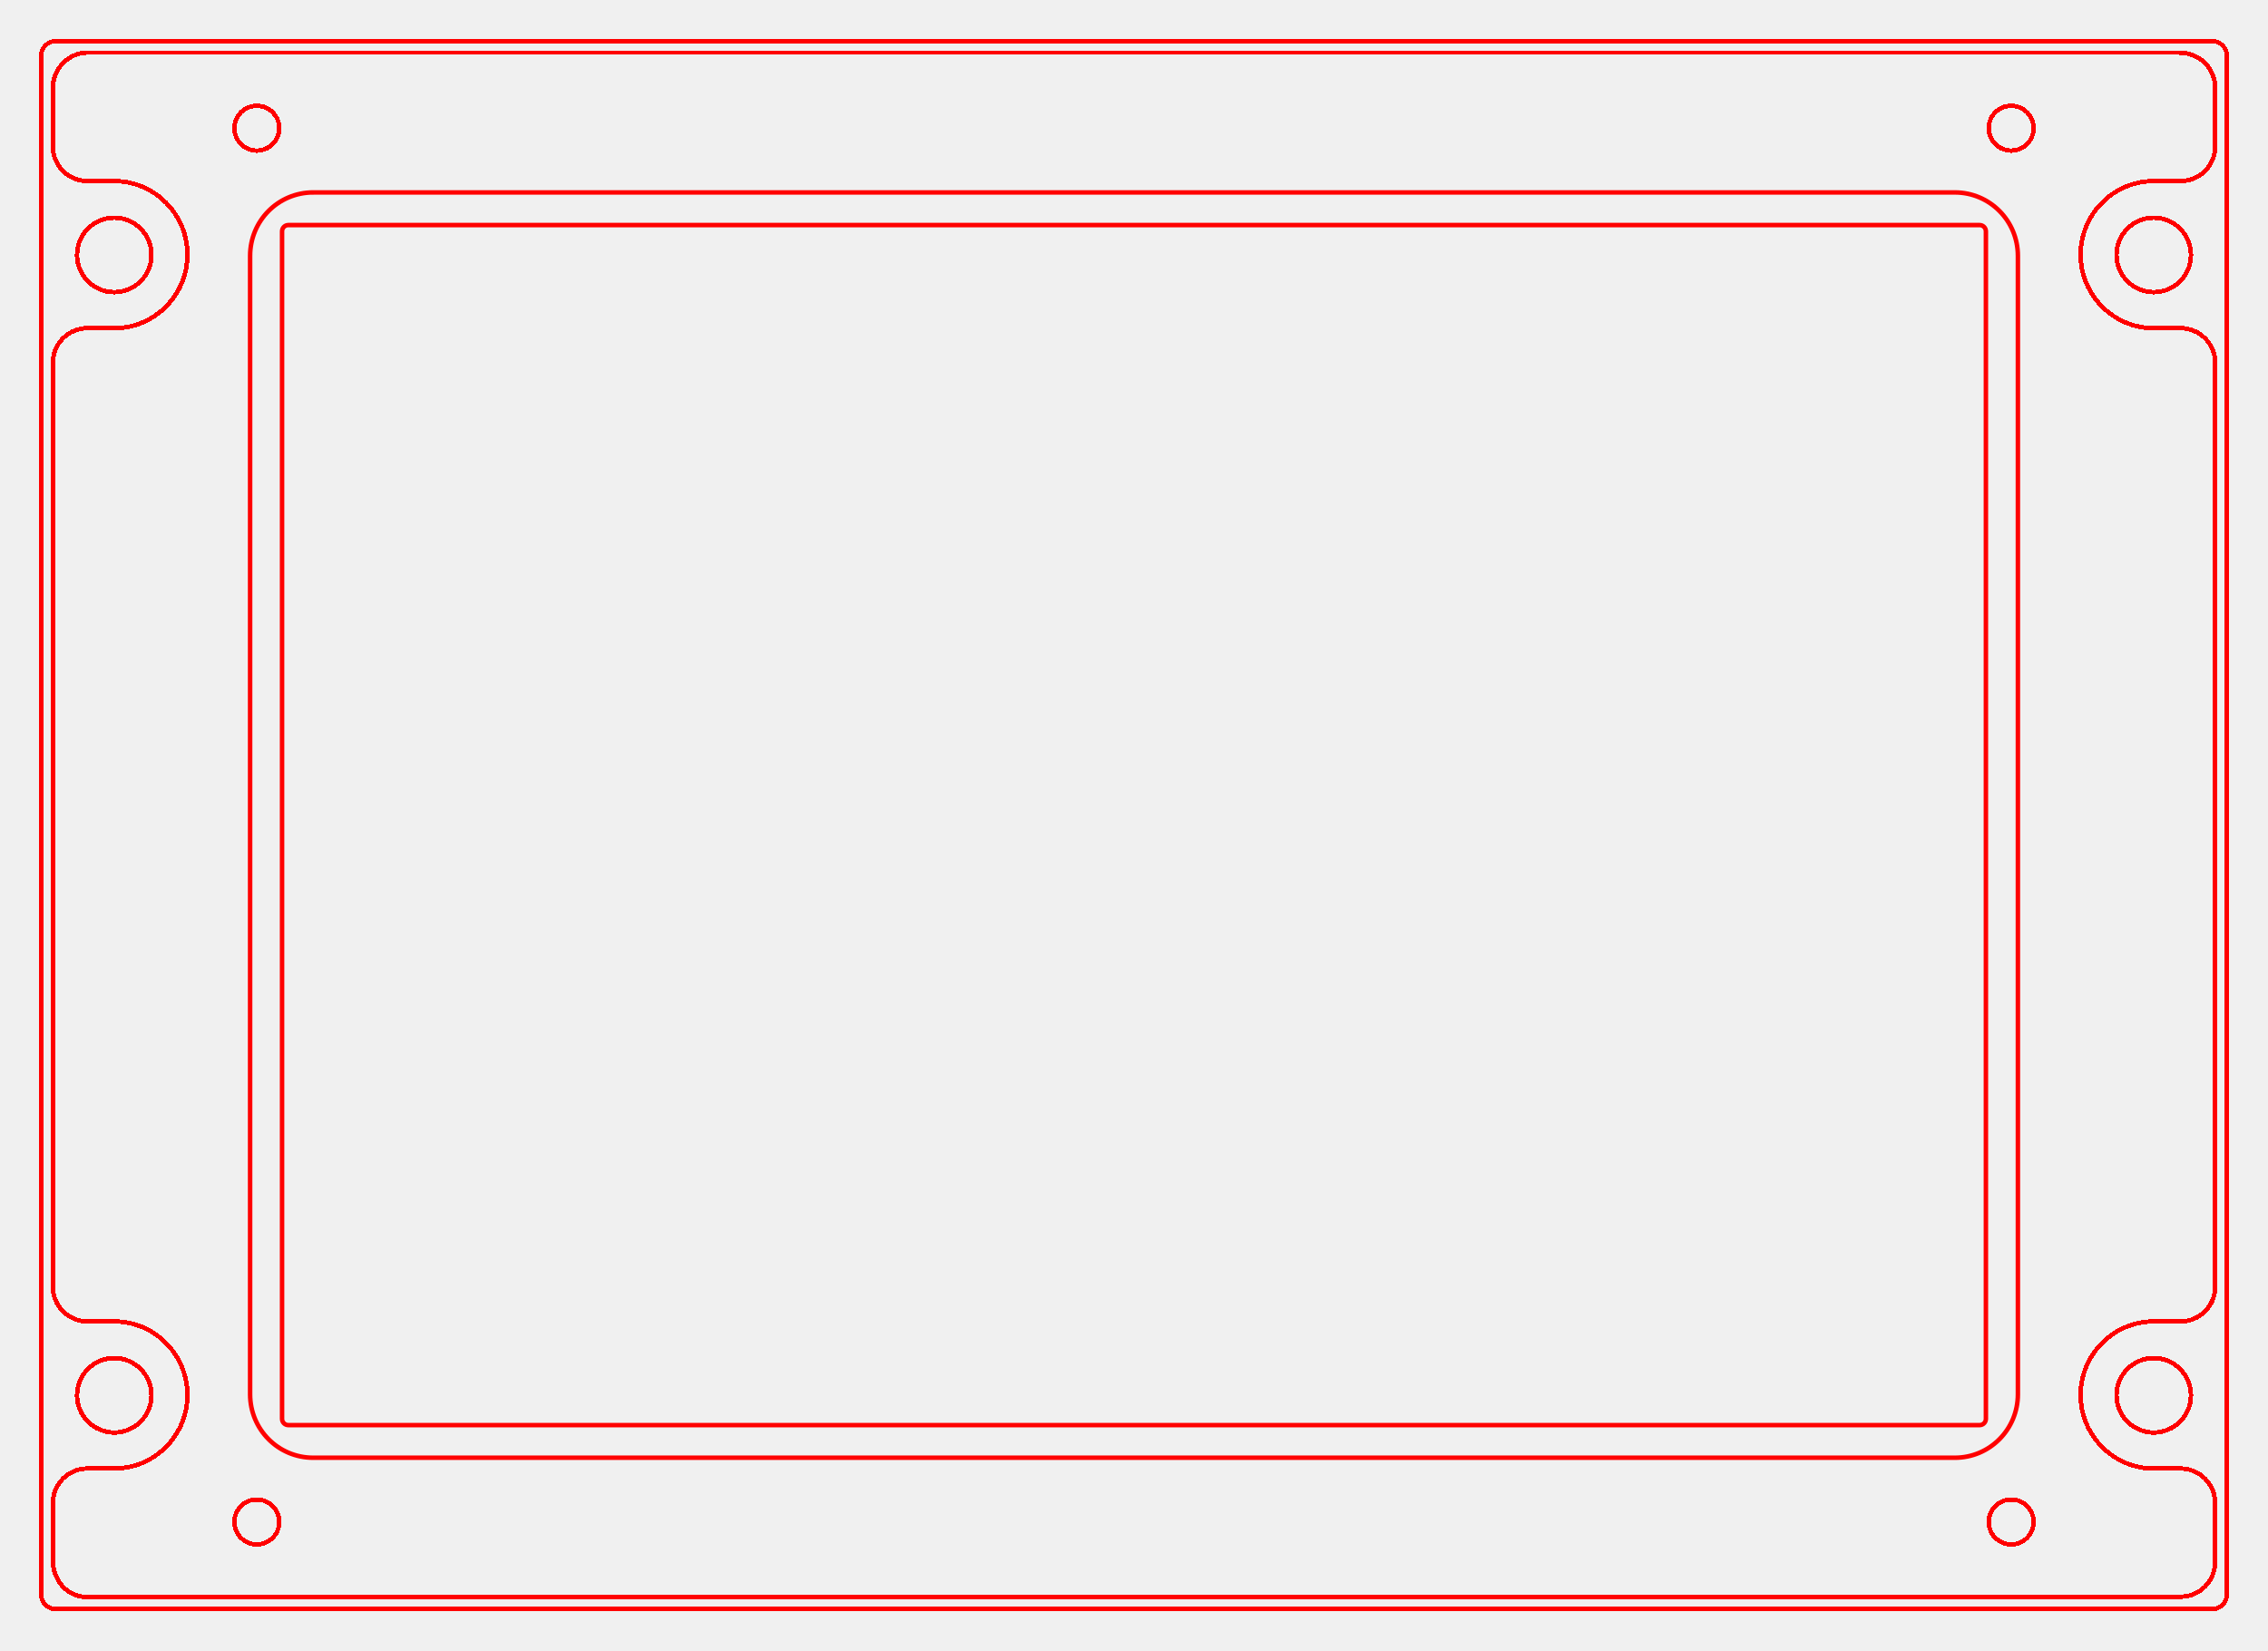
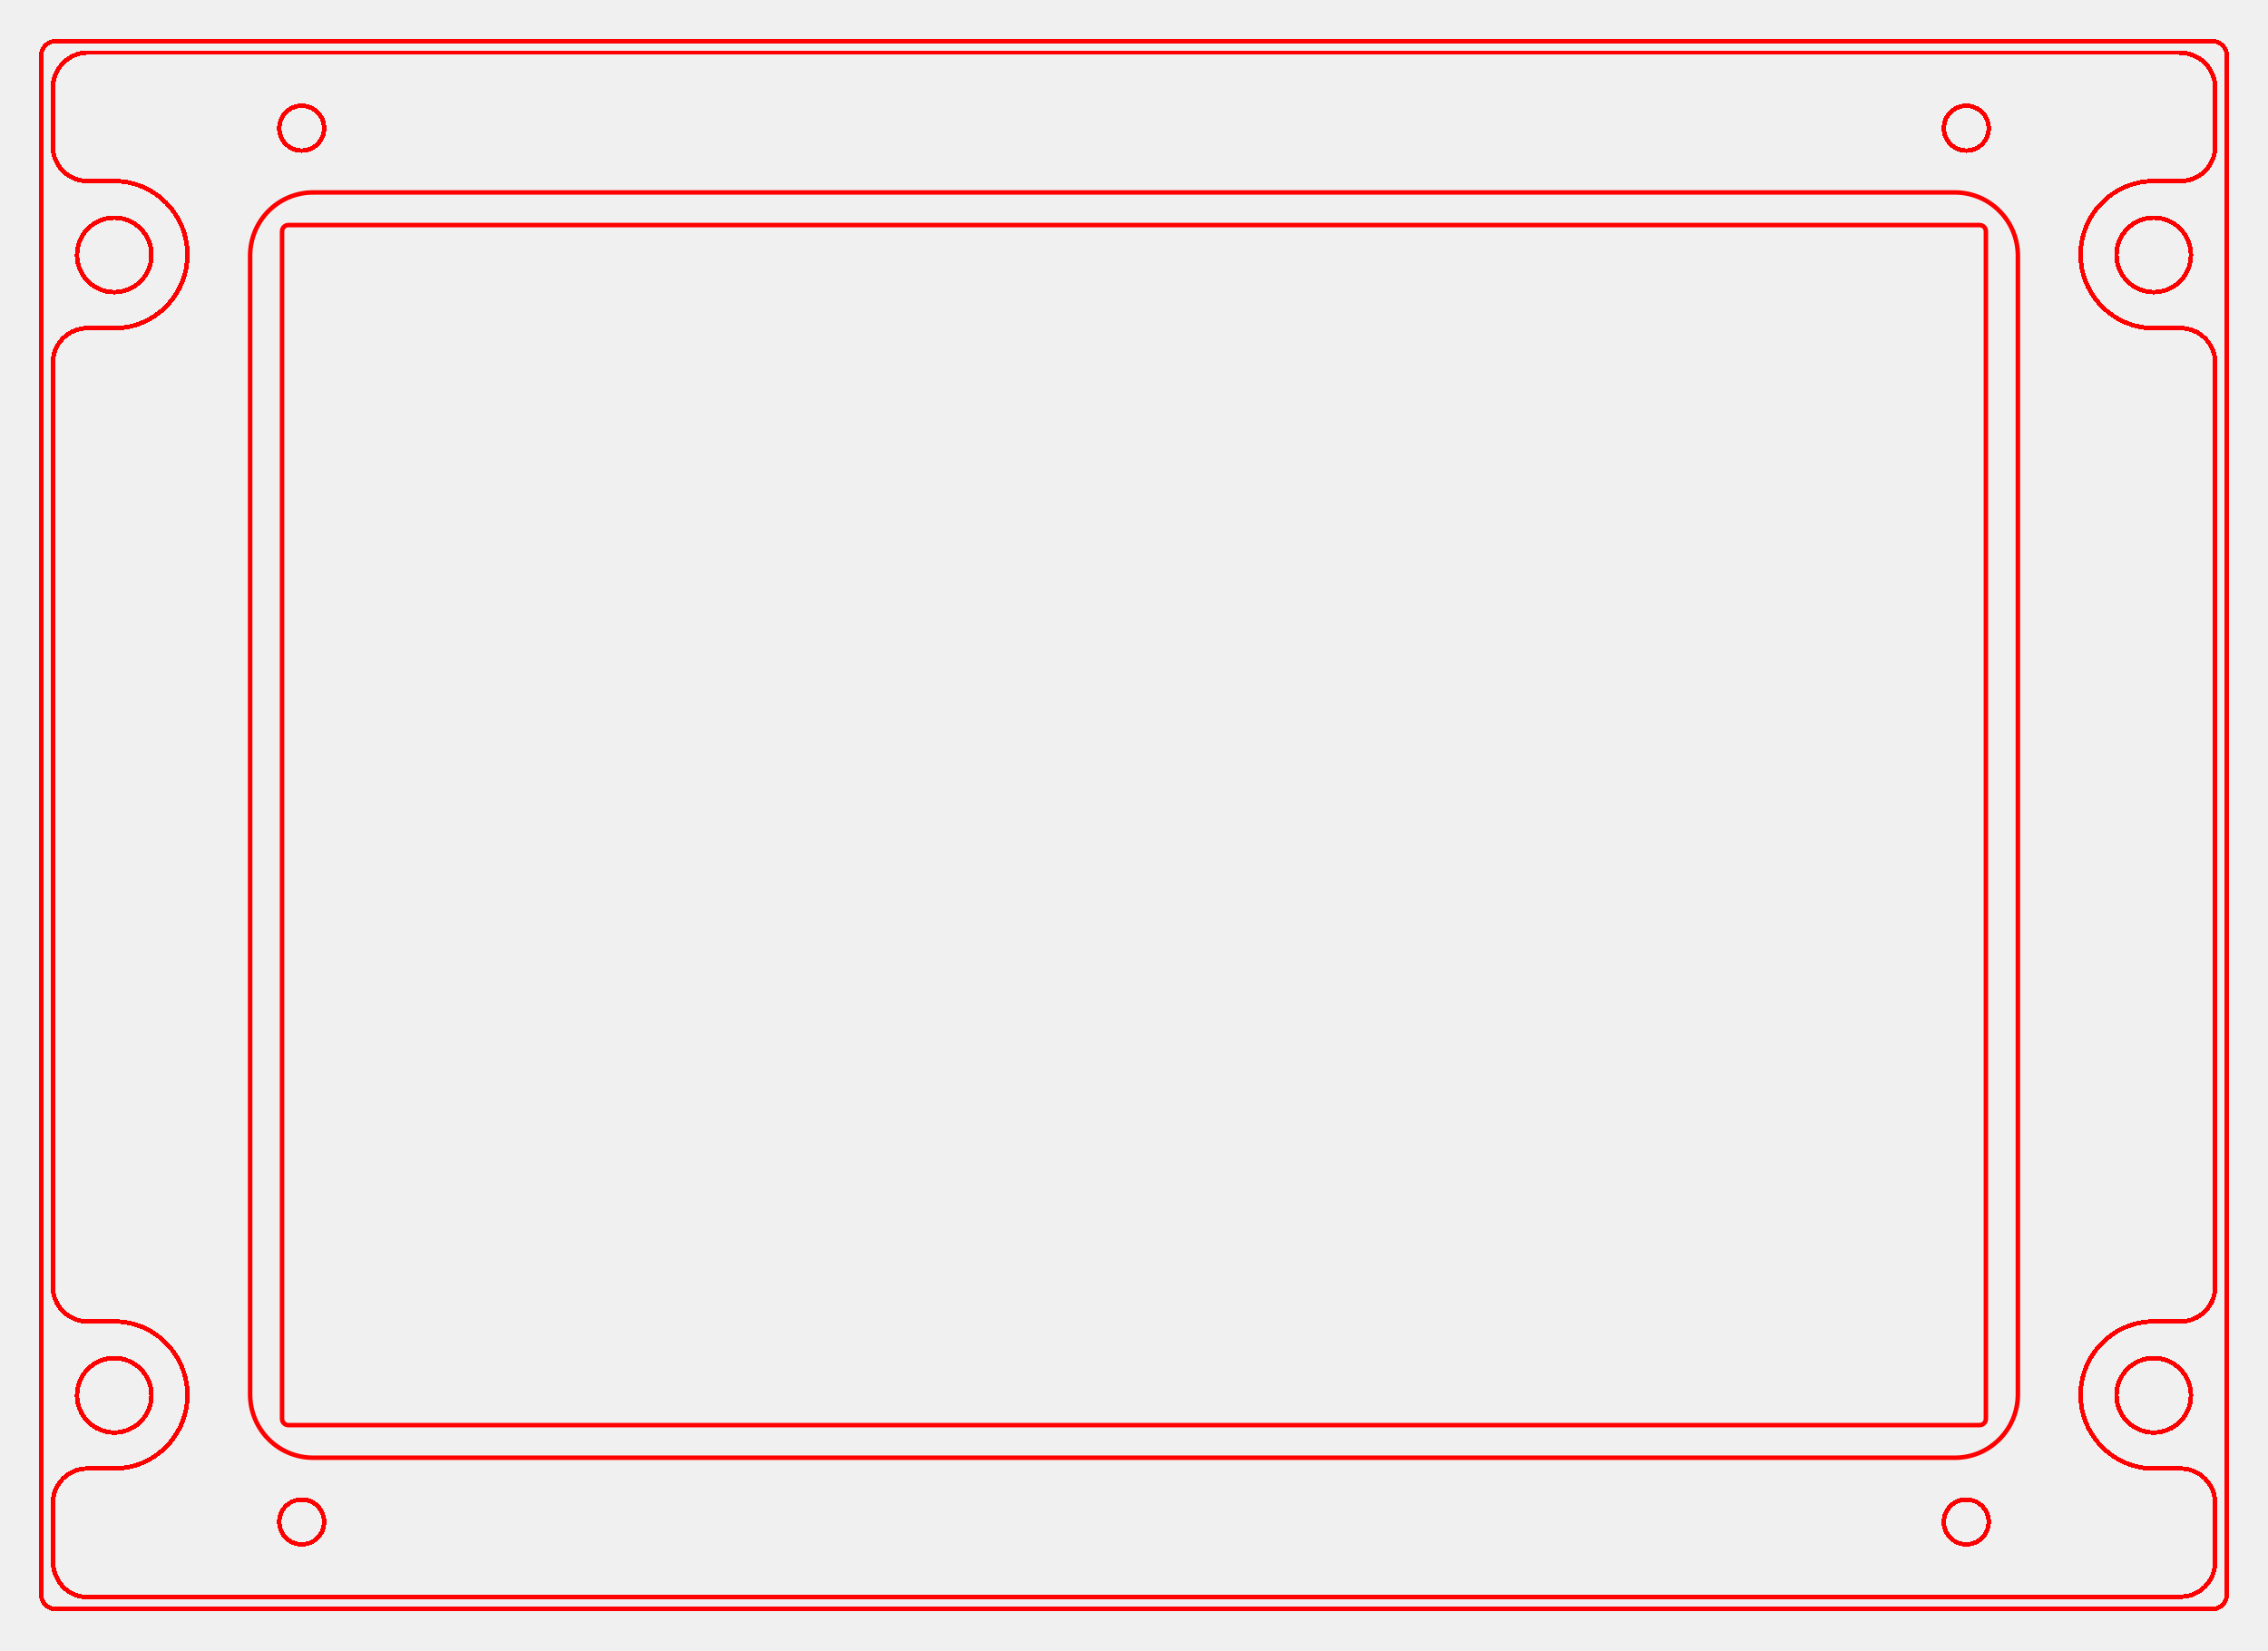
<svg xmlns="http://www.w3.org/2000/svg" id="Layer_1" data-name="Layer 1" viewBox="0 0 572.756 416.756" version="1.1" width="151.542mm" height="110.267mm">
  <defs id="defs4">
    <style id="style2">
      .cls-1, .cls-2, .cls-3, .cls-4, .cls-5 {
        fill: none;
        stroke-miterlimit: 10;
      }

      .cls-1, .cls-2, .cls-3, .cls-4 {
        stroke: #fff;
      }

      .cls-1 {
        stroke-width: 0.75px;
      }

      .cls-3 {
        stroke-width: 0.25px;
      }

      .cls-4 {
        stroke-width: 0.5px;
      }

      .cls-5 {
        stroke: #d43500;
      }
    </style>
  </defs>
  <g id="layer2" style="display:inline" transform="translate(1079.378,64.37797)">
    <circle style="font-variation-settings:'wdth' 95, 'wght' 600;display:inline;opacity:1;vector-effect:none;fill:none;fill-opacity:1;stroke:#ff0000;stroke-width:1.134;stroke-linecap:round;stroke-linejoin:miter;stroke-miterlimit:4;stroke-dasharray:none;stroke-dashoffset:0;stroke-opacity:1;-inkscape-stroke:none;paint-order:normal;shape-rendering:crispEdges;stop-color:#000000;stop-opacity:1" id="circle196280" cx="-535.479" cy="-0.008" r="9.404" transform="scale(1,-1)" />
    <circle style="font-variation-settings:'wdth' 95, 'wght' 600;display:inline;opacity:1;vector-effect:none;fill:none;fill-opacity:1;stroke:#ff0000;stroke-width:1.134;stroke-linecap:round;stroke-linejoin:miter;stroke-miterlimit:4;stroke-dasharray:none;stroke-dashoffset:0;stroke-opacity:1;-inkscape-stroke:none;paint-order:normal;shape-rendering:crispEdges;stop-color:#000000;stop-opacity:1" id="circle196282" cx="-1050.522" cy="-0.008" r="9.404" transform="scale(1,-1)" />
    <path id="rect2348-0" style="font-variation-settings:'wdth' 95, 'wght' 600;display:inline;fill:none;stroke:#ff0000;stroke-width:1.134;stroke-linecap:round;shape-rendering:crispEdges;stop-color:#000000" d="m -1065.227,-54 h 544.454 c 2.09,0 3.773,1.683 3.773,3.773 V 338.227 c 0,2.09 -1.683,3.773 -3.773,3.773 h -544.454 c -2.09,0 -3.773,-1.683 -3.773,-3.773 V -50.227 c 0,-2.09 1.683,-3.773 3.773,-3.773 z" />
    <circle style="font-variation-settings:'wdth' 95, 'wght' 600;display:inline;opacity:1;vector-effect:none;fill:none;fill-opacity:1;stroke:#ff0000;stroke-width:1.134;stroke-linecap:round;stroke-linejoin:miter;stroke-miterlimit:4;stroke-dasharray:none;stroke-dashoffset:0;stroke-opacity:1;-inkscape-stroke:none;paint-order:normal;shape-rendering:crispEdges;stop-color:#000000;stop-opacity:1" id="circle210330" cx="-535.479" cy="-288.008" r="9.404" transform="scale(1,-1)" />
    <circle style="font-variation-settings:'wdth' 95, 'wght' 600;display:inline;opacity:1;vector-effect:none;fill:none;fill-opacity:1;stroke:#ff0000;stroke-width:1.134;stroke-linecap:round;stroke-linejoin:miter;stroke-miterlimit:4;stroke-dasharray:none;stroke-dashoffset:0;stroke-opacity:1;-inkscape-stroke:none;paint-order:normal;shape-rendering:crispEdges;stop-color:#000000;stop-opacity:1" id="circle210332" cx="-1050.522" cy="-288.008" r="9.404" transform="scale(1,-1)" />
    <path id="rect26837" style="font-variation-settings:'wdth' 95, 'wght' 600;display:inline;opacity:1;vector-effect:none;fill:none;fill-opacity:1;stroke:#ff0000;stroke-width:1.134;stroke-linecap:round;stroke-linejoin:miter;stroke-miterlimit:4;stroke-dasharray:none;stroke-dashoffset:0;stroke-opacity:1;-inkscape-stroke:none;paint-order:normal;stop-color:#000000;stop-opacity:1" d="m -1006.556,-7.539 h 427.102 c 0.881,0 1.591,0.71 1.591,1.591 V 293.948 c 0,0.881 -0.71,1.591 -1.591,1.591 h -427.102 c -0.881,0 -1.591,-0.71 -1.591,-1.591 V -5.948 c 0,-0.881 0.71,-1.591 1.591,-1.591 z" />
-     <circle style="font-variation-settings:'wdth' 95, 'wght' 600;display:inline;opacity:1;vector-effect:none;fill:none;fill-opacity:1;stroke:#ff0000;stroke-width:1.134;stroke-linecap:round;stroke-linejoin:miter;stroke-miterlimit:4;stroke-dasharray:none;stroke-dashoffset:0;stroke-opacity:1;-inkscape-stroke:none;paint-order:normal;filter:url(#filter15798);shape-rendering:crispEdges;stop-color:#000000;stop-opacity:1" id="circle11983-0-2" cx="1014.521" cy="32" r="5.665" transform="scale(-1)" />
-     <circle style="font-variation-settings:'wdth' 95, 'wght' 600;display:inline;opacity:1;vector-effect:none;fill:none;fill-opacity:1;stroke:#ff0000;stroke-width:1.134;stroke-linecap:round;stroke-linejoin:miter;stroke-miterlimit:4;stroke-dasharray:none;stroke-dashoffset:0;stroke-opacity:1;-inkscape-stroke:none;paint-order:normal;filter:url(#filter15798);shape-rendering:crispEdges;stop-color:#000000;stop-opacity:1" id="circle11985-3-7" cx="-571.479" cy="32" r="5.665" transform="scale(1,-1)" />
-     <circle style="font-variation-settings:'wdth' 95, 'wght' 600;display:inline;opacity:1;vector-effect:none;fill:none;fill-opacity:1;stroke:#ff0000;stroke-width:1.134;stroke-linecap:round;stroke-linejoin:miter;stroke-miterlimit:4;stroke-dasharray:none;stroke-dashoffset:0;stroke-opacity:1;-inkscape-stroke:none;paint-order:normal;filter:url(#filter15798);shape-rendering:crispEdges;stop-color:#000000;stop-opacity:1" id="circle82197-7" cx="1014.521" cy="-320" r="5.665" transform="scale(-1)" />
-     <circle style="font-variation-settings:'wdth' 95, 'wght' 600;display:inline;opacity:1;vector-effect:none;fill:none;fill-opacity:1;stroke:#ff0000;stroke-width:1.134;stroke-linecap:round;stroke-linejoin:miter;stroke-miterlimit:4;stroke-dasharray:none;stroke-dashoffset:0;stroke-opacity:1;-inkscape-stroke:none;paint-order:normal;filter:url(#filter15798);shape-rendering:crispEdges;stop-color:#000000;stop-opacity:1" id="circle82199-1" cx="-571.479" cy="-320" r="5.665" transform="scale(1,-1)" />
+     <circle style="font-variation-settings:'wdth' 95, 'wght' 600;display:inline;opacity:1;vector-effect:none;fill:none;fill-opacity:1;stroke:#ff0000;stroke-width:1.134;stroke-linecap:round;stroke-linejoin:miter;stroke-miterlimit:4;stroke-dasharray:none;stroke-dashoffset:0;stroke-opacity:1;-inkscape-stroke:none;paint-order:normal;filter:url(#filter15798);shape-rendering:crispEdges;stop-color:#000000;stop-opacity:1" id="circle11983-0-2" cx="1003.183" cy="32" r="5.665" transform="scale(-1)" />
+     <circle style="font-variation-settings:'wdth' 95, 'wght' 600;display:inline;opacity:1;vector-effect:none;fill:none;fill-opacity:1;stroke:#ff0000;stroke-width:1.134;stroke-linecap:round;stroke-linejoin:miter;stroke-miterlimit:4;stroke-dasharray:none;stroke-dashoffset:0;stroke-opacity:1;-inkscape-stroke:none;paint-order:normal;filter:url(#filter15798);shape-rendering:crispEdges;stop-color:#000000;stop-opacity:1" id="circle11985-3-7" cx="-582.817" cy="32" r="5.665" transform="scale(1,-1)" />
+     <circle style="font-variation-settings:'wdth' 95, 'wght' 600;display:inline;opacity:1;vector-effect:none;fill:none;fill-opacity:1;stroke:#ff0000;stroke-width:1.134;stroke-linecap:round;stroke-linejoin:miter;stroke-miterlimit:4;stroke-dasharray:none;stroke-dashoffset:0;stroke-opacity:1;-inkscape-stroke:none;paint-order:normal;filter:url(#filter15798);shape-rendering:crispEdges;stop-color:#000000;stop-opacity:1" id="circle82197-7" cx="1003.183" cy="-320" r="5.665" transform="scale(-1)" />
+     <circle style="font-variation-settings:'wdth' 95, 'wght' 600;display:inline;opacity:1;vector-effect:none;fill:none;fill-opacity:1;stroke:#ff0000;stroke-width:1.134;stroke-linecap:round;stroke-linejoin:miter;stroke-miterlimit:4;stroke-dasharray:none;stroke-dashoffset:0;stroke-opacity:1;-inkscape-stroke:none;paint-order:normal;filter:url(#filter15798);shape-rendering:crispEdges;stop-color:#000000;stop-opacity:1" id="circle82199-1" cx="-582.817" cy="-320" r="5.665" transform="scale(1,-1)" />
  </g>
  <g id="layer1" style="display:inline" transform="translate(1079.378,64.37797)">
    <path id="path210342" style="font-variation-settings:'wdth' 95, 'wght' 600;display:inline;opacity:1;vector-effect:none;fill:none;fill-opacity:1;stroke:#ff0000;stroke-width:1.134;stroke-linecap:round;stroke-linejoin:miter;stroke-miterlimit:4;stroke-dasharray:none;stroke-dashoffset:0;stroke-opacity:1;-inkscape-stroke:none;paint-order:normal;shape-rendering:crispEdges;stop-color:#000000;stop-opacity:1" d="m 21.939,13.283 c -4.881,0.115 -8.518,4.273 -8.584,8.721 v 15.008 c 0,4.802 3.879,8.7 8.68,8.723 h 6.826 c 10.204,0 18.475,8.369 18.475,18.572 0,10.204 -8.271,18.576 -18.475,18.576 h -6.783 c -4.818,7.6e-4 -8.723,3.905 -8.723,8.723 v 8.703 215.996 8.703 c 0,4.818 3.905,8.722 8.723,8.723 h 6.783 c 10.204,0 18.475,8.373 18.475,18.576 0,10.204 -8.271,18.572 -18.475,18.572 h -6.826 c -4.801,0.023 -8.68,3.921 -8.68,8.723 v 15.008 c 0.308,4.959 3.854,8.684 8.584,8.721 H 550.689 l 0.039,-0.072 c 4.708,-0.037 8.53,-3.778 8.666,-8.469 0.001,-0.049 0.013,-0.094 0.014,-0.143 5e-5,-5.038 -5e-5,-10.077 0,-15.115 -0.04,-4.767 -3.899,-8.611 -8.676,-8.648 h -6.826 c -10.204,0 -18.475,-8.369 -18.475,-18.572 -3.7e-4,-10.204 8.271,-18.576 18.475,-18.576 h 6.783 c 4.808,0 8.706,-3.891 8.721,-8.695 4e-4,-32.911 -5.7e-4,-101.822 0,-134.732 -5.7e-4,-32.911 4e-4,-65.822 0,-98.732 -0.015,-4.805 -3.913,-8.695 -8.721,-8.695 h -6.783 c -10.204,0 -18.475,-8.373 -18.475,-18.576 -3.7e-4,-10.204 8.271,-18.572 18.475,-18.572 h 6.826 c 4.777,-0.038 8.635,-3.882 8.676,-8.648 -5e-5,-5.038 5e-5,-10.077 0,-15.115 -2.2e-4,-0.049 -0.013,-0.094 -0.014,-0.143 -0.136,-4.691 -3.958,-8.431 -8.666,-8.469 l -0.039,-0.072 z" transform="translate(-1079.378,-64.37797)" />
    <path id="rect26244" style="font-variation-settings:'wdth' 95, 'wght' 600;opacity:1;vector-effect:none;fill:none;fill-opacity:1;stroke:#ff0000;stroke-width:1.134;stroke-linecap:round;stroke-linejoin:miter;stroke-miterlimit:4;stroke-dasharray:none;stroke-dashoffset:0;stroke-opacity:1;-inkscape-stroke:none;paint-order:normal;stop-color:#000000;stop-opacity:1" d="m -1000.28,-15.78 h 414.559 c 8.828,0 15.936,7.145 15.936,16.019 V 287.76 c 0,8.875 -7.107,16.019 -15.936,16.019 h -414.559 c -8.828,0 -15.935,-7.145 -15.935,-16.019 V 0.24 c 0,-8.875 7.107,-16.019 15.935,-16.019 z" />
-     <circle style="font-variation-settings:normal;display:inline;opacity:1;vector-effect:none;fill:none;fill-opacity:1;stroke:#ff0000;stroke-width:0.756;stroke-linecap:butt;stroke-linejoin:round;stroke-miterlimit:4;stroke-dasharray:none;stroke-dashoffset:0;stroke-opacity:1;-inkscape-stroke:none;filter:url(#filter15798);shape-rendering:crispEdges;stop-color:#000000;stop-opacity:1" id="circle11983-0" cx="1014.521" cy="32" r="5.665" transform="scale(-1)" />
-     <circle style="font-variation-settings:normal;display:inline;opacity:1;vector-effect:none;fill:none;fill-opacity:1;stroke:#ff0000;stroke-width:0.756;stroke-linecap:butt;stroke-linejoin:round;stroke-miterlimit:4;stroke-dasharray:none;stroke-dashoffset:0;stroke-opacity:1;-inkscape-stroke:none;filter:url(#filter15798);shape-rendering:crispEdges;stop-color:#000000;stop-opacity:1" id="circle11985-3" cx="-571.479" cy="32" r="5.665" transform="scale(1,-1)" />
-     <circle style="font-variation-settings:normal;display:inline;opacity:1;vector-effect:none;fill:none;fill-opacity:1;stroke:#ff0000;stroke-width:0.756;stroke-linecap:butt;stroke-linejoin:round;stroke-miterlimit:4;stroke-dasharray:none;stroke-dashoffset:0;stroke-opacity:1;-inkscape-stroke:none;filter:url(#filter15798);shape-rendering:crispEdges;stop-color:#000000;stop-opacity:1" id="circle82197" cx="1014.521" cy="-320" r="5.665" transform="scale(-1)" />
-     <circle style="font-variation-settings:normal;display:inline;opacity:1;vector-effect:none;fill:none;fill-opacity:1;stroke:#ff0000;stroke-width:0.756;stroke-linecap:butt;stroke-linejoin:round;stroke-miterlimit:4;stroke-dasharray:none;stroke-dashoffset:0;stroke-opacity:1;-inkscape-stroke:none;filter:url(#filter15798);shape-rendering:crispEdges;stop-color:#000000;stop-opacity:1" id="circle82199" cx="-571.479" cy="-320" r="5.665" transform="scale(1,-1)" />
+     <circle style="font-variation-settings:normal;display:inline;opacity:1;vector-effect:none;fill:none;fill-opacity:1;stroke:#ff0000;stroke-width:0.756;stroke-linecap:butt;stroke-linejoin:round;stroke-miterlimit:4;stroke-dasharray:none;stroke-dashoffset:0;stroke-opacity:1;-inkscape-stroke:none;filter:url(#filter15798);shape-rendering:crispEdges;stop-color:#000000;stop-opacity:1" id="circle11983-0" cx="1003.183" cy="32" r="5.665" transform="scale(-1)" />
+     <circle style="font-variation-settings:normal;display:inline;opacity:1;vector-effect:none;fill:none;fill-opacity:1;stroke:#ff0000;stroke-width:0.756;stroke-linecap:butt;stroke-linejoin:round;stroke-miterlimit:4;stroke-dasharray:none;stroke-dashoffset:0;stroke-opacity:1;-inkscape-stroke:none;filter:url(#filter15798);shape-rendering:crispEdges;stop-color:#000000;stop-opacity:1" id="circle11985-3" cx="-582.817" cy="32" r="5.665" transform="scale(1,-1)" />
+     <circle style="font-variation-settings:normal;display:inline;opacity:1;vector-effect:none;fill:none;fill-opacity:1;stroke:#ff0000;stroke-width:0.756;stroke-linecap:butt;stroke-linejoin:round;stroke-miterlimit:4;stroke-dasharray:none;stroke-dashoffset:0;stroke-opacity:1;-inkscape-stroke:none;filter:url(#filter15798);shape-rendering:crispEdges;stop-color:#000000;stop-opacity:1" id="circle82197" cx="1003.183" cy="-320" r="5.665" transform="scale(-1)" />
+     <circle style="font-variation-settings:normal;display:inline;opacity:1;vector-effect:none;fill:none;fill-opacity:1;stroke:#ff0000;stroke-width:0.756;stroke-linecap:butt;stroke-linejoin:round;stroke-miterlimit:4;stroke-dasharray:none;stroke-dashoffset:0;stroke-opacity:1;-inkscape-stroke:none;filter:url(#filter15798);shape-rendering:crispEdges;stop-color:#000000;stop-opacity:1" id="circle82199" cx="-582.817" cy="-320" r="5.665" transform="scale(1,-1)" />
  </g>
</svg>
